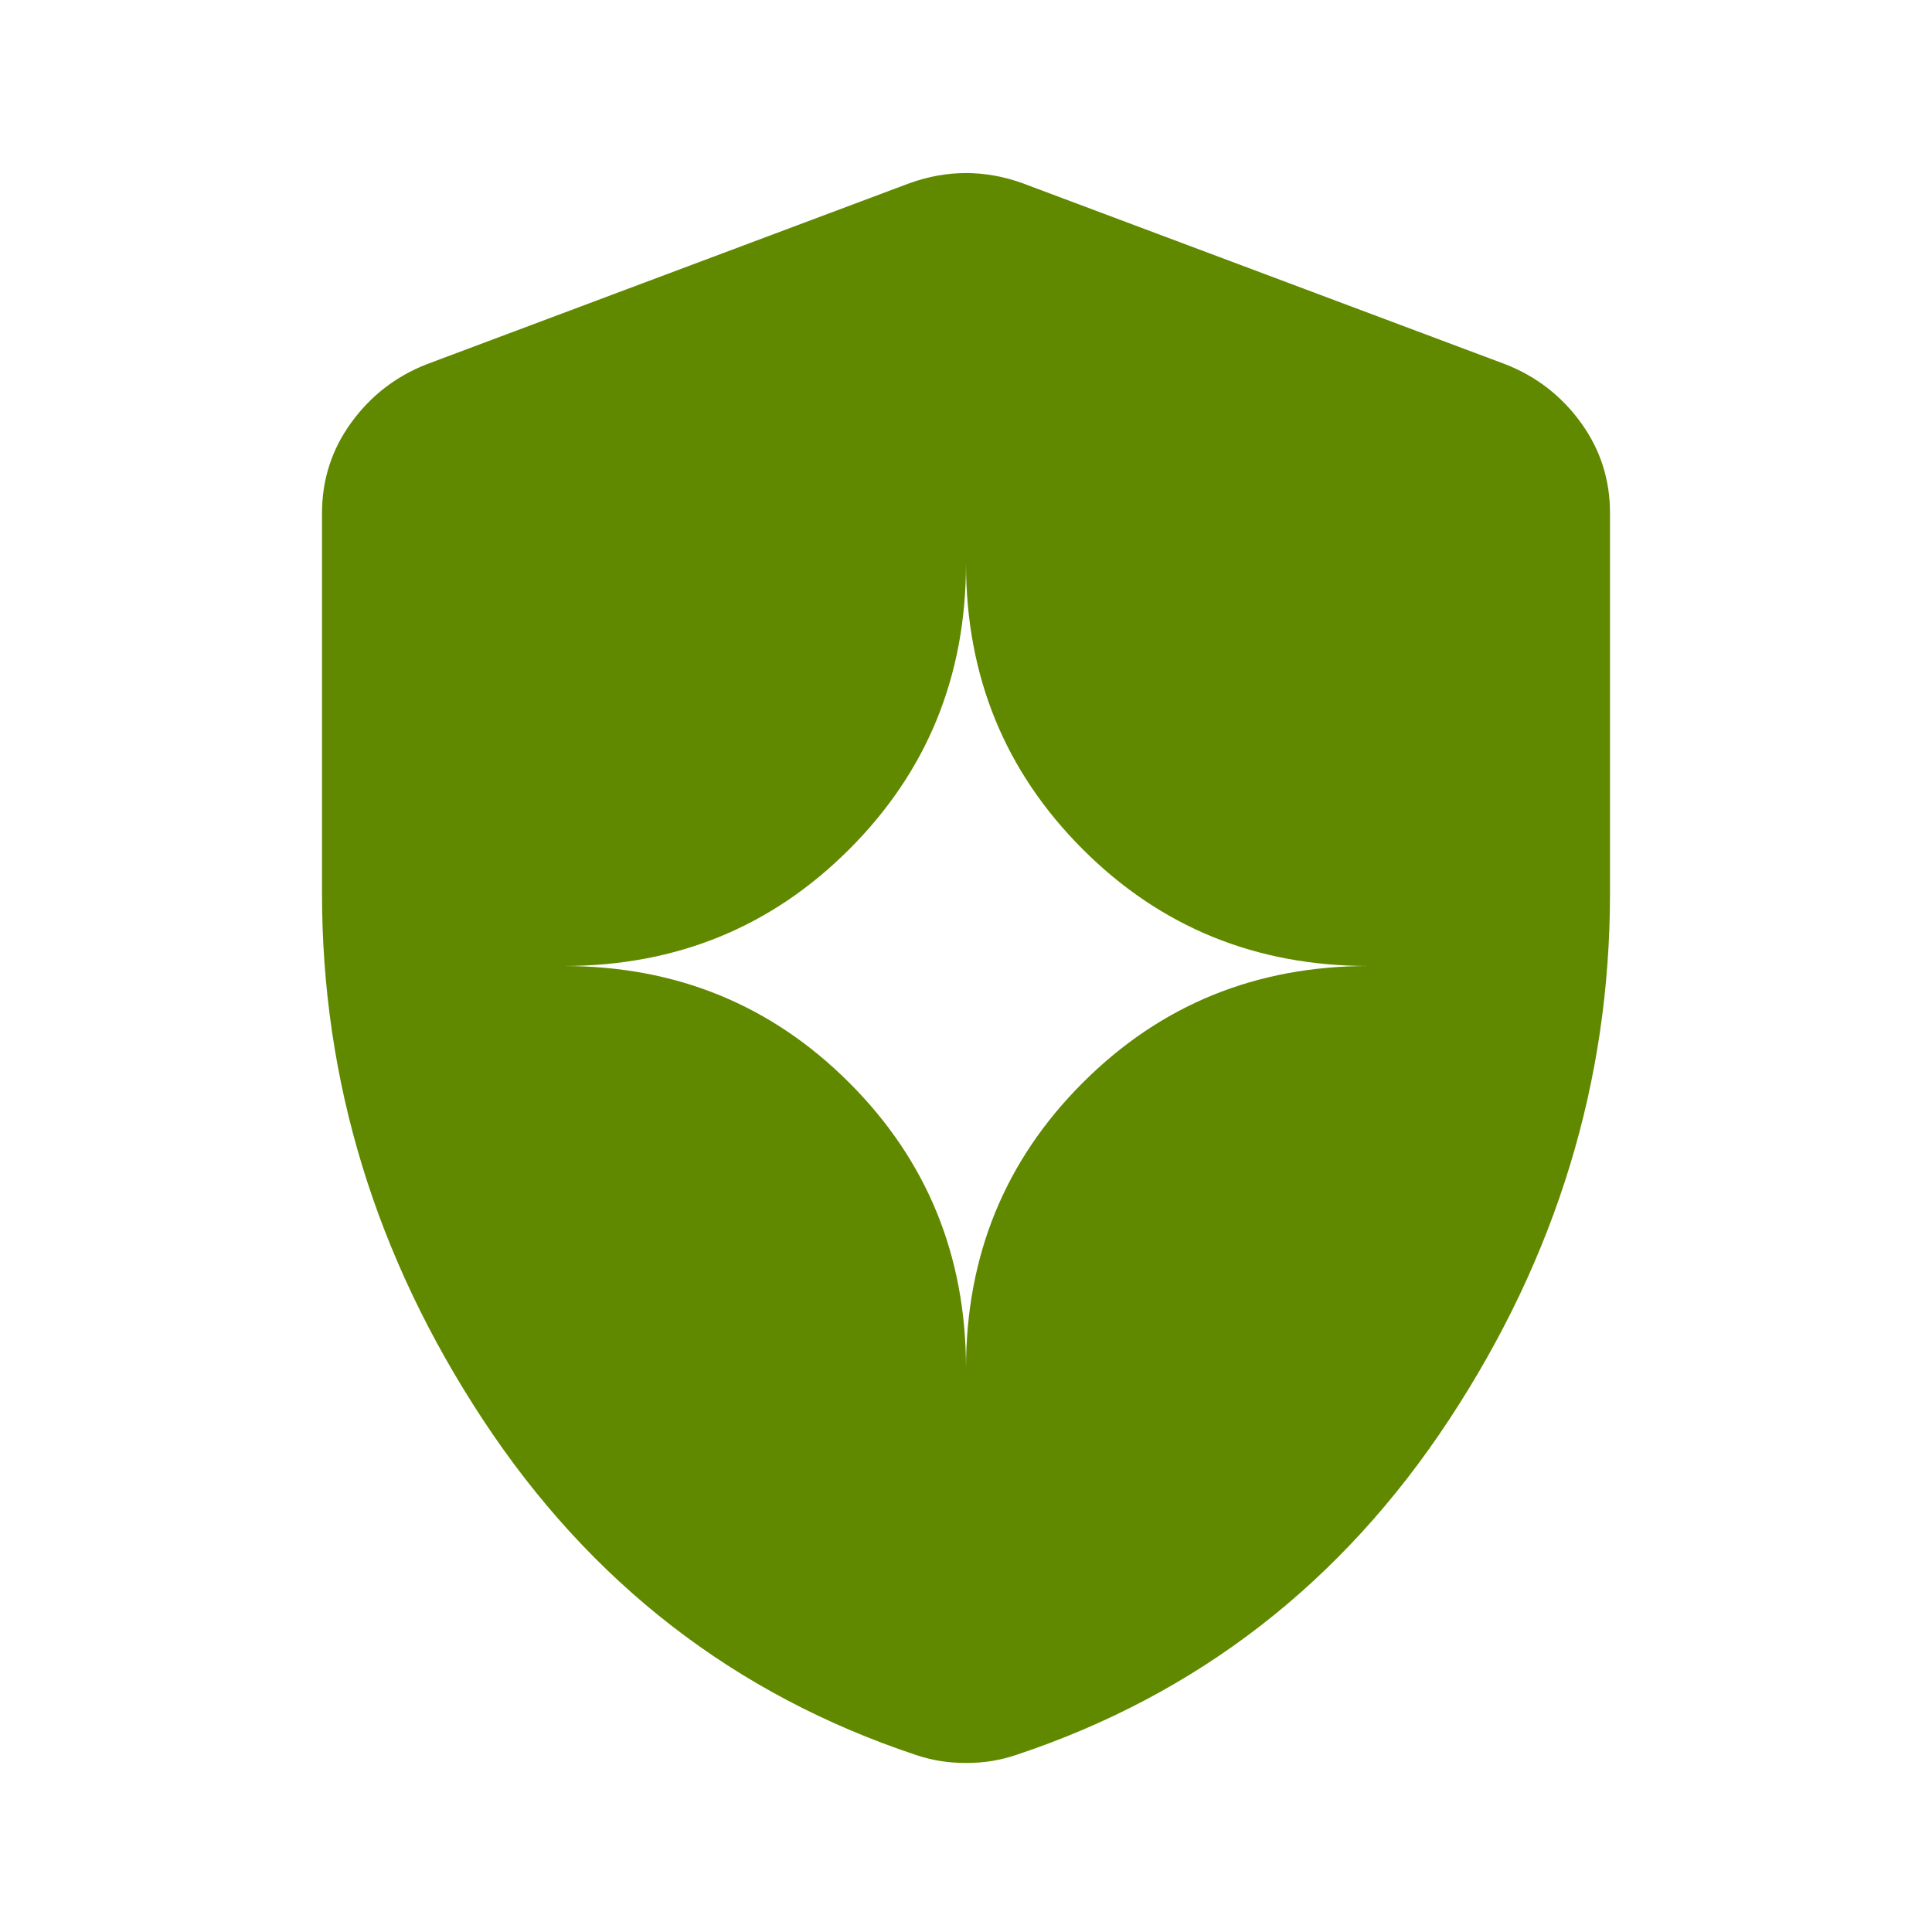
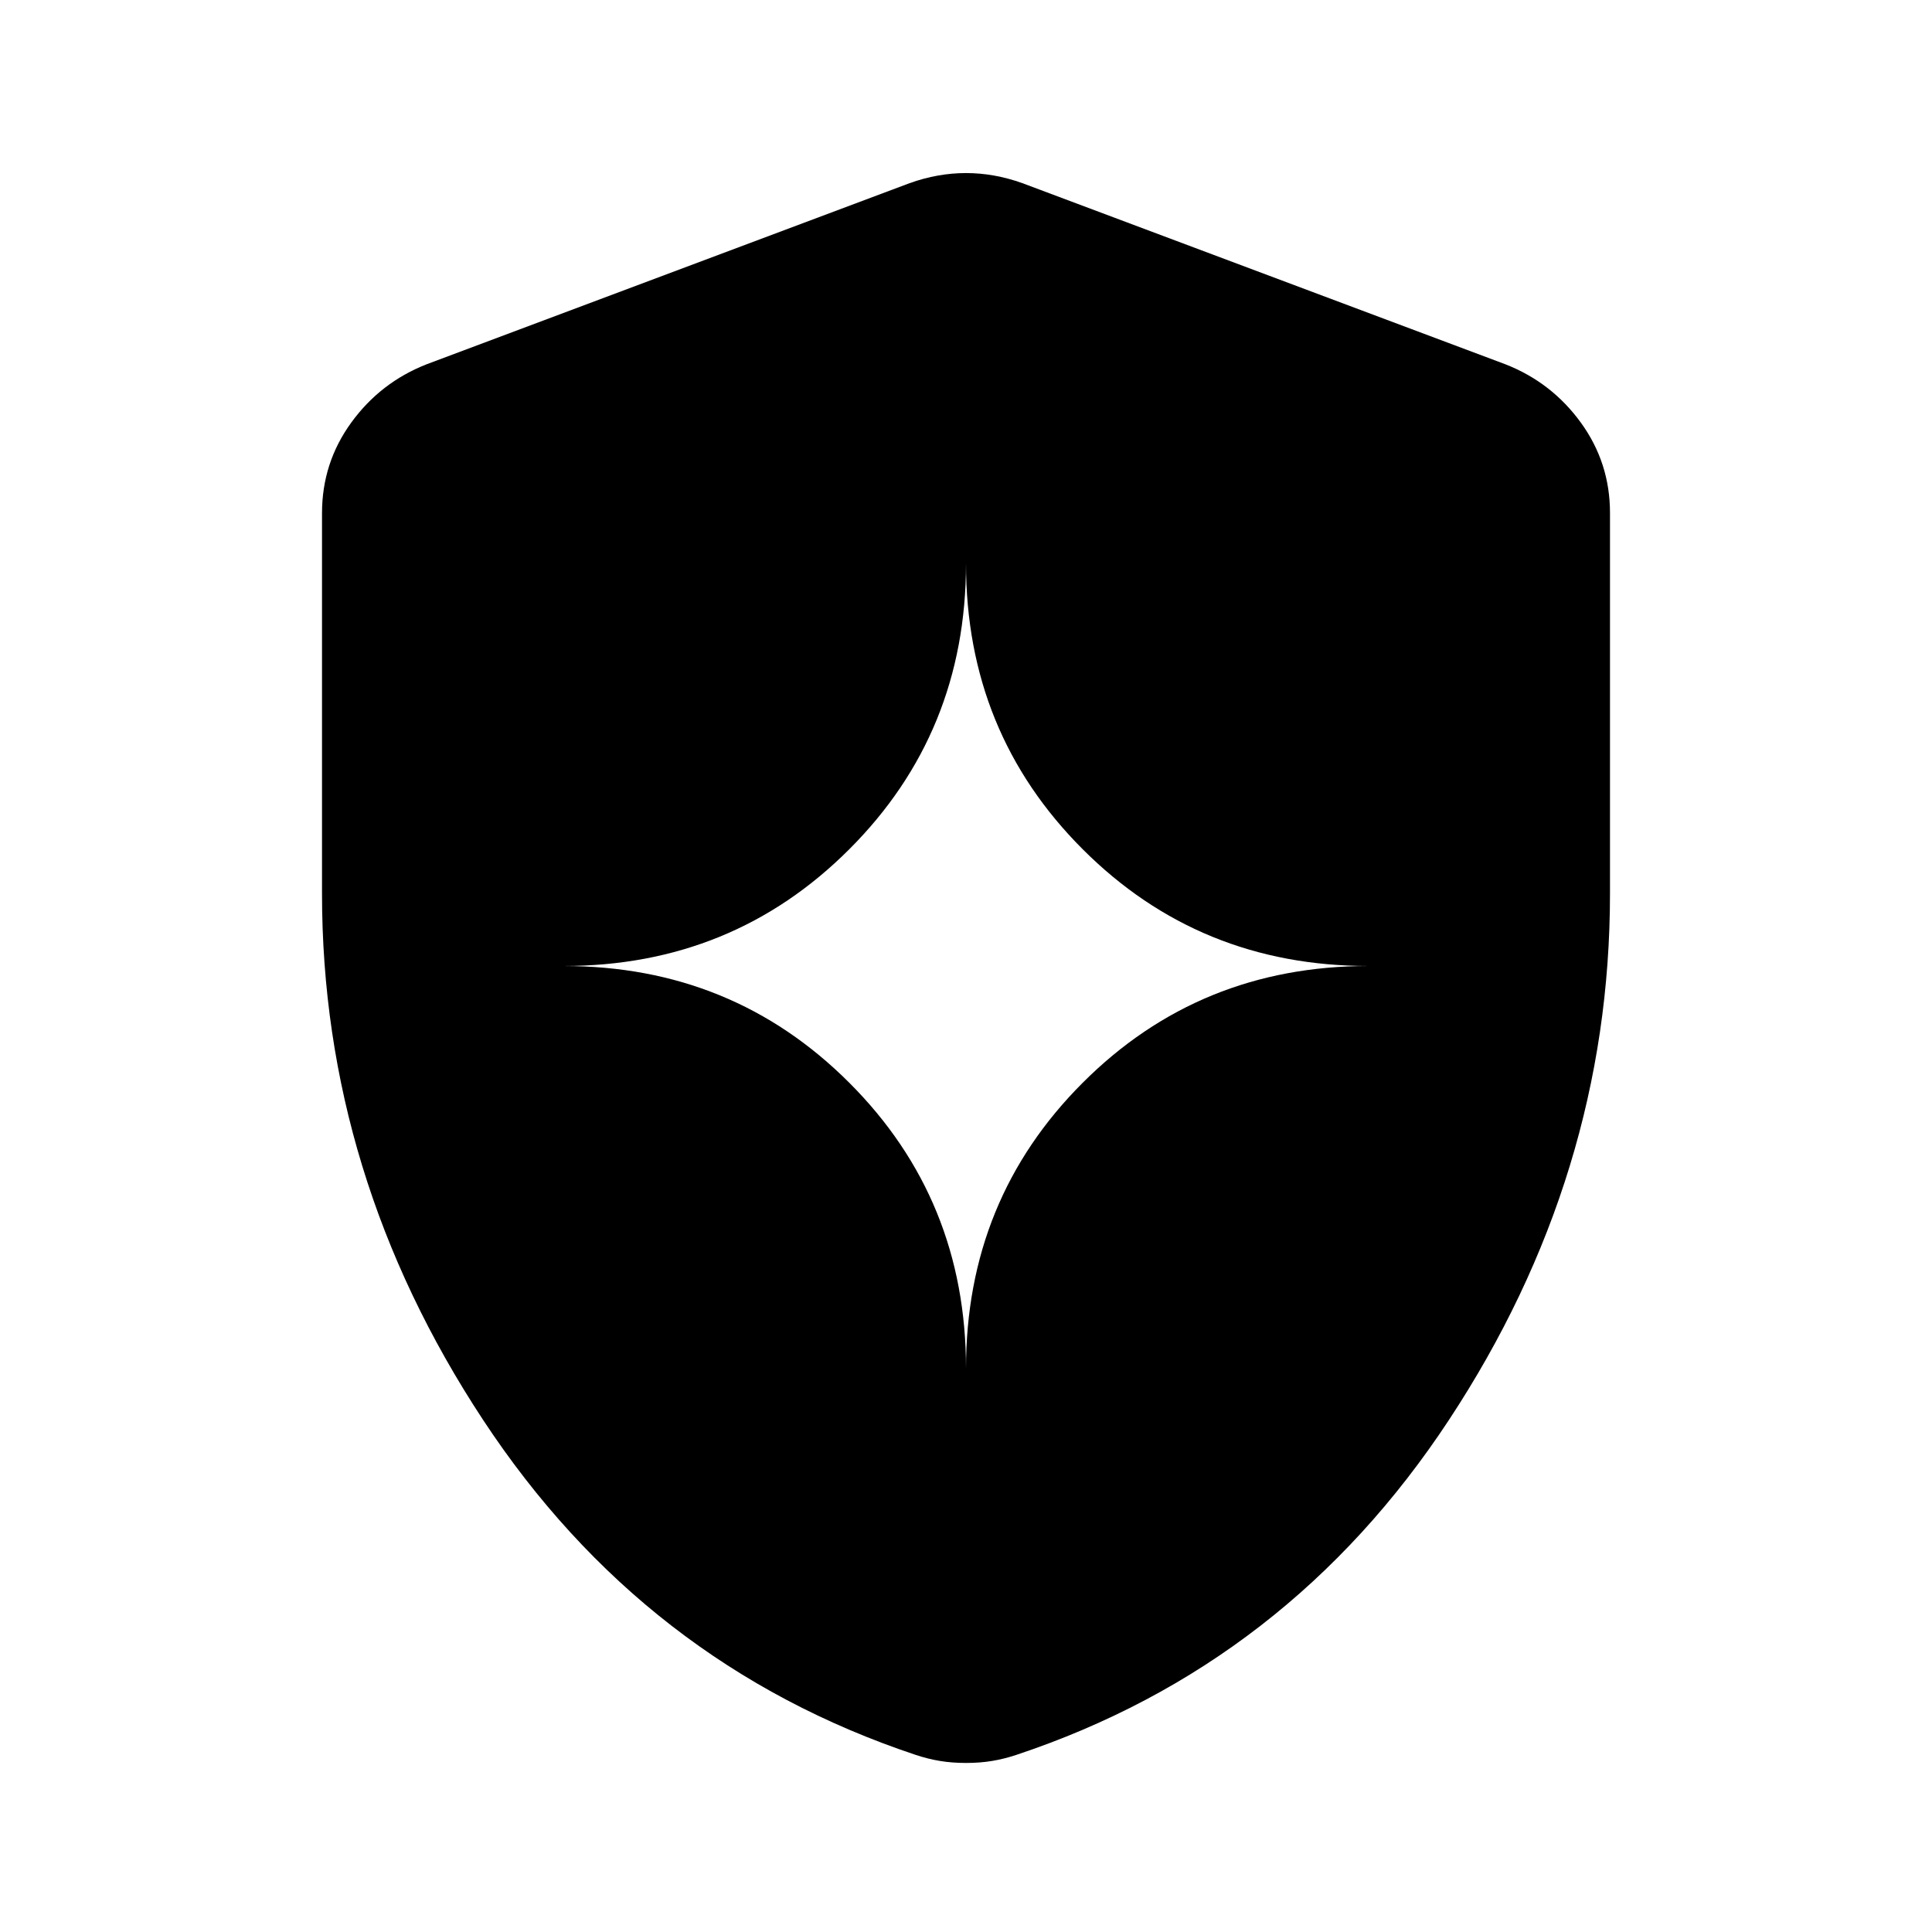
<svg xmlns="http://www.w3.org/2000/svg" width="64" height="64" viewBox="0 0 64 64" fill="none">
-   <path d="M32 45.333C32 41.6 33.289 38.444 35.867 35.867C38.444 33.289 41.6 32 45.333 32C41.6 32 38.444 30.711 35.867 28.133C33.289 25.556 32 22.4 32 18.667C32 22.4 30.711 25.556 28.133 28.133C25.556 30.711 22.4 32 18.667 32C22.4 32 25.556 33.289 28.133 35.867C30.711 38.444 32 41.6 32 45.333ZM32 58.4C31.689 58.4 31.4 58.378 31.133 58.333C30.867 58.289 30.6 58.222 30.333 58.133C24.333 56.133 19.556 52.433 16 47.032C12.444 41.631 10.667 35.82 10.667 29.6V17C10.667 15.889 10.989 14.889 11.635 14C12.28 13.111 13.113 12.467 14.133 12.067L30.133 6.067C30.756 5.844 31.378 5.733 32 5.733C32.622 5.733 33.245 5.844 33.867 6.067L49.867 12.067C50.889 12.467 51.723 13.111 52.368 14C53.013 14.889 53.335 15.889 53.333 17V29.6C53.333 35.822 51.556 41.634 48 47.035C44.444 52.436 39.667 56.135 33.667 58.133C33.4 58.222 33.133 58.289 32.867 58.333C32.6 58.378 32.311 58.4 32 58.4Z" fill="#608900" />
+   <path d="M32 45.333C32 41.6 33.289 38.444 35.867 35.867C38.444 33.289 41.6 32 45.333 32C41.6 32 38.444 30.711 35.867 28.133C33.289 25.556 32 22.4 32 18.667C32 22.4 30.711 25.556 28.133 28.133C25.556 30.711 22.4 32 18.667 32C22.4 32 25.556 33.289 28.133 35.867C30.711 38.444 32 41.6 32 45.333ZM32 58.4C31.689 58.4 31.4 58.378 31.133 58.333C30.867 58.289 30.6 58.222 30.333 58.133C24.333 56.133 19.556 52.433 16 47.032C12.444 41.631 10.667 35.82 10.667 29.6V17C10.667 15.889 10.989 14.889 11.635 14C12.28 13.111 13.113 12.467 14.133 12.067L30.133 6.067C30.756 5.844 31.378 5.733 32 5.733C32.622 5.733 33.245 5.844 33.867 6.067L49.867 12.067C50.889 12.467 51.723 13.111 52.368 14C53.013 14.889 53.335 15.889 53.333 17V29.6C53.333 35.822 51.556 41.634 48 47.035C44.444 52.436 39.667 56.135 33.667 58.133C33.4 58.222 33.133 58.289 32.867 58.333C32.6 58.378 32.311 58.4 32 58.4Z" fill="currentColor" />
</svg>
